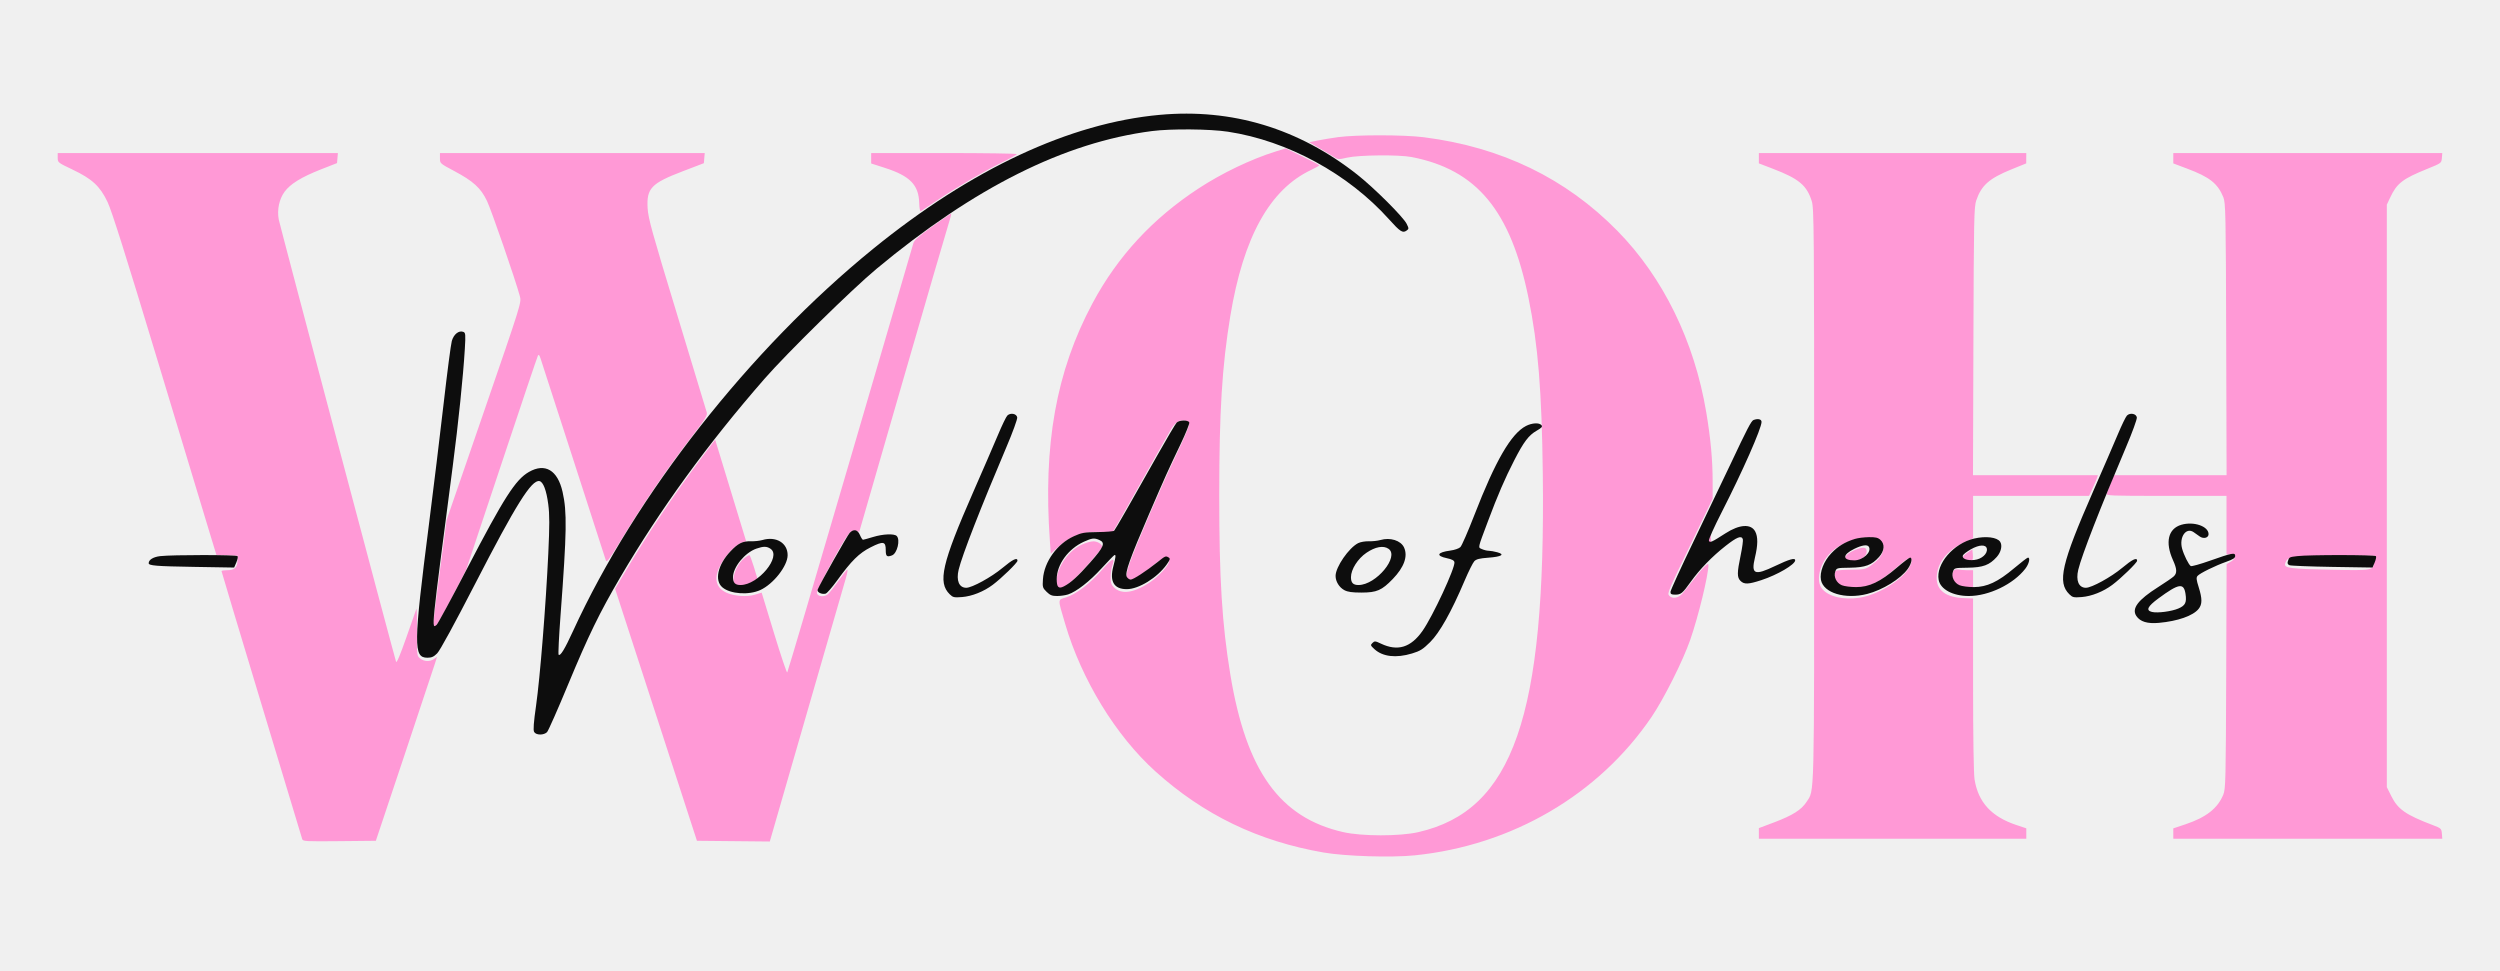
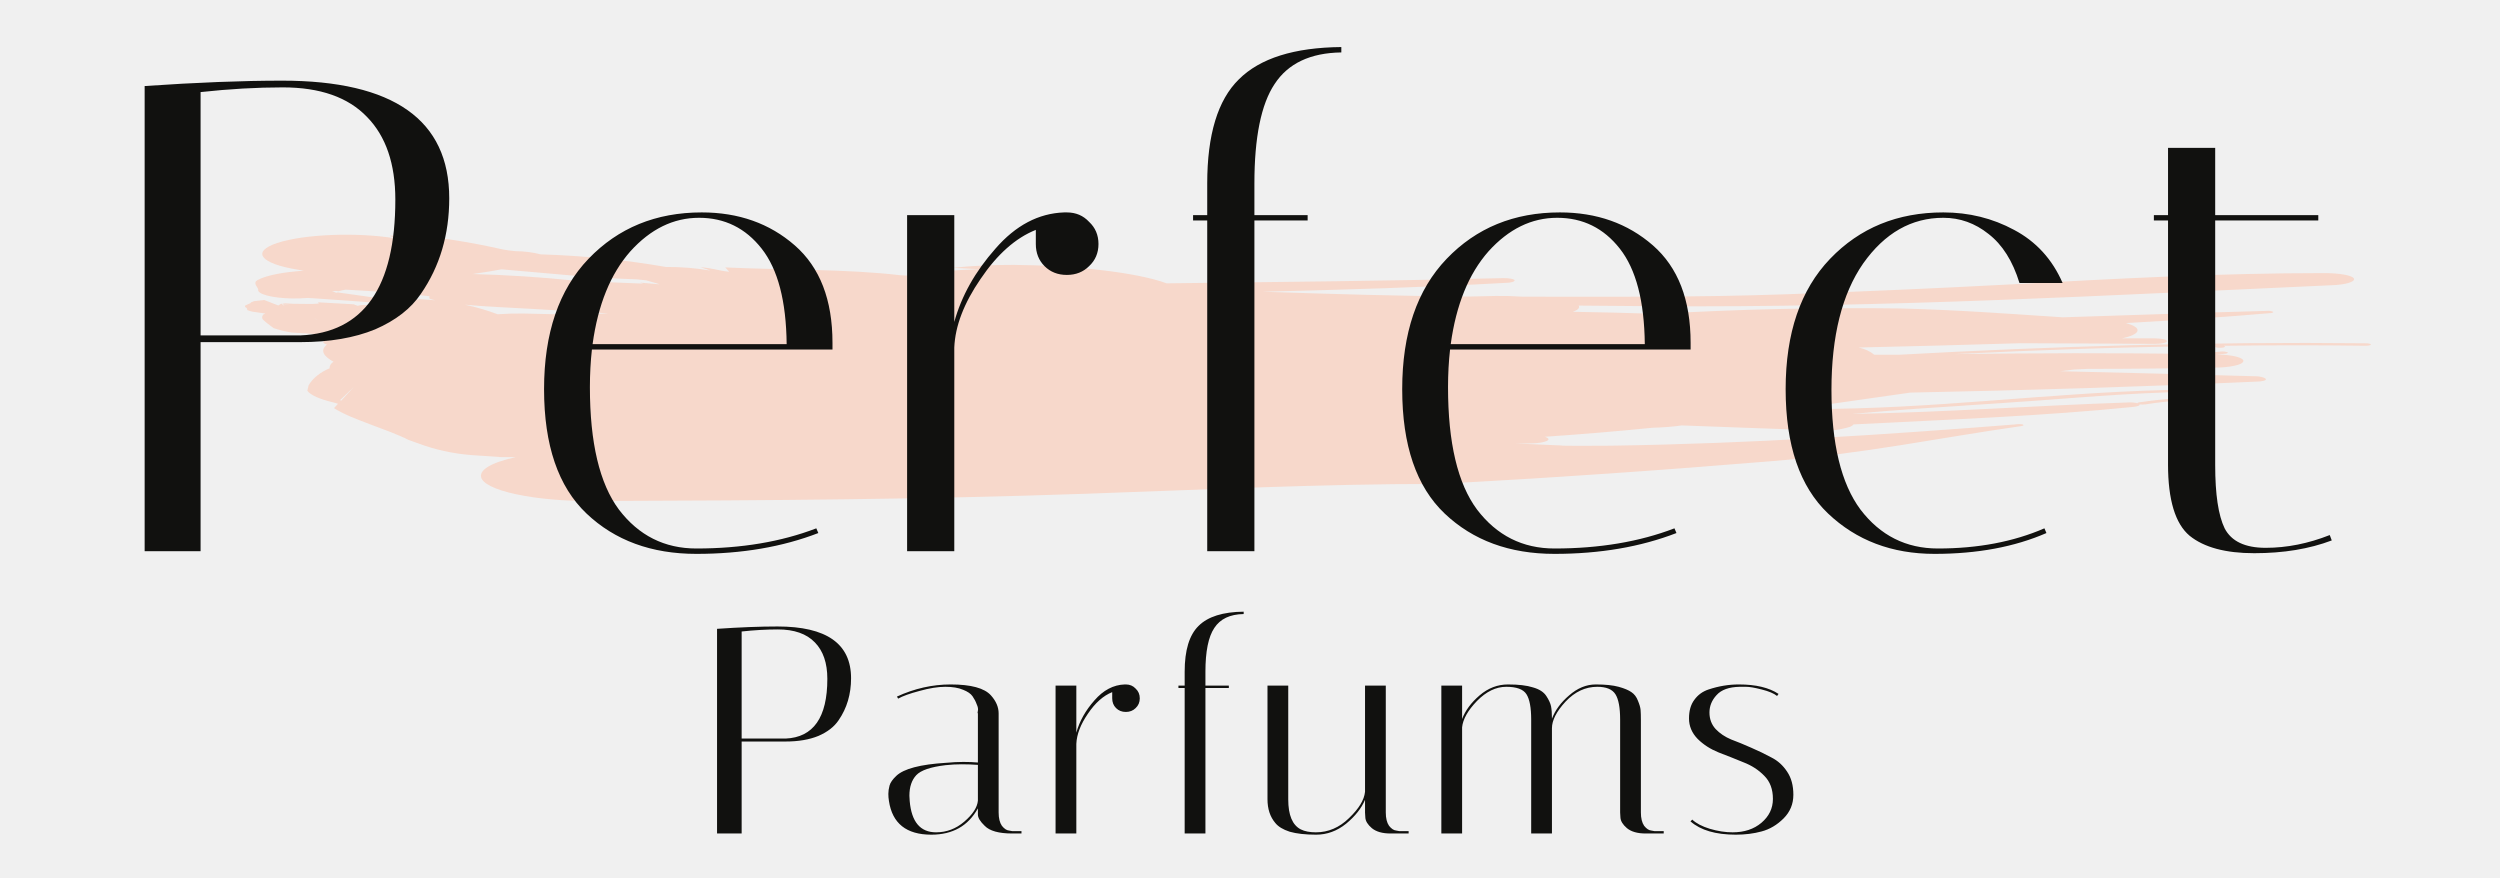
- <svg xmlns="http://www.w3.org/2000/svg" width="134" height="52" viewBox="0 0 134 52" fill="none">
-   <path fill-rule="evenodd" clip-rule="evenodd" d="M71.723 7.351C71.352 7.402 70.851 7.484 70.61 7.534L70.172 7.626L70.648 7.9C70.909 8.051 71.258 8.261 71.423 8.367C71.723 8.559 71.725 8.56 72.211 8.449C72.841 8.305 74.985 8.285 75.663 8.417C79.158 9.094 80.973 11.285 81.93 15.982C82.441 18.49 82.639 20.927 82.694 25.398C82.855 38.407 81.102 43.447 76.014 44.604C75.018 44.831 73.001 44.829 71.996 44.601C68.592 43.828 66.799 41.326 65.947 36.162C65.5 33.45 65.35 31.029 65.351 26.542C65.352 22.057 65.502 19.624 65.944 16.943C66.641 12.714 68.055 10.157 70.275 9.109C70.513 8.996 70.709 8.886 70.709 8.865C70.71 8.843 70.306 8.629 69.811 8.388L68.913 7.952L68.367 8.123C67.054 8.534 65.508 9.274 64.256 10.092C61.78 11.709 59.9 13.744 58.555 16.262C56.605 19.913 55.904 23.843 56.276 29.033L56.323 29.679L56.669 29.363C57.376 28.715 58.061 28.471 59.054 28.512L59.627 28.535L59.848 28.168C59.969 27.967 60.645 26.771 61.349 25.512C62.054 24.252 62.711 23.095 62.808 22.942C63.017 22.613 63.266 22.482 63.547 22.551C63.726 22.596 63.745 22.629 63.71 22.837C63.689 22.967 63.401 23.638 63.071 24.328C62.328 25.88 60.871 29.264 60.559 30.162C60.431 30.529 60.348 30.886 60.375 30.955C60.486 31.239 60.971 31.012 61.874 30.253C62.315 29.882 62.616 29.807 62.664 30.055C62.703 30.255 62.12 30.896 61.579 31.249C60.751 31.789 60.1 31.871 59.708 31.485C59.567 31.347 59.528 31.23 59.528 30.948C59.528 30.749 59.565 30.483 59.609 30.357C59.794 29.837 59.642 29.885 59.086 30.523C58.426 31.279 57.689 31.847 57.143 32.018C56.68 32.163 56.684 32.051 57.094 33.443C57.974 36.434 59.81 39.435 61.927 41.344C64.513 43.676 67.437 45.087 70.945 45.695C72.116 45.897 74.575 45.974 75.824 45.847C81.036 45.318 85.681 42.606 88.519 38.436C89.182 37.461 90.209 35.413 90.598 34.291C91.038 33.022 91.572 30.823 91.573 30.275C91.573 30.119 91.257 30.434 90.764 31.081C90.532 31.385 90.258 31.726 90.156 31.837C89.948 32.064 89.622 32.108 89.472 31.929C89.358 31.795 89.358 31.795 90.777 28.85L91.799 26.729L91.798 25.824C91.798 24.662 91.692 23.507 91.455 22.097C90.817 18.288 89.145 14.873 86.699 12.38C83.927 9.555 80.474 7.884 76.316 7.356C75.247 7.22 72.705 7.218 71.723 7.351ZM3.093 8.457C3.093 8.707 3.107 8.718 3.865 9.078C4.936 9.586 5.358 9.974 5.763 10.823C5.99 11.301 6.737 13.663 8.42 19.236C9.707 23.498 10.95 27.606 11.18 28.366L11.6 29.747L12.168 29.768L12.736 29.789L12.727 30.079C12.715 30.43 12.557 30.564 12.159 30.564C12.002 30.564 11.873 30.585 11.873 30.611C11.873 30.637 12.838 33.85 14.016 37.751C15.195 41.653 16.177 44.903 16.198 44.975C16.234 45.096 16.378 45.104 18.191 45.086L20.145 45.066L21.675 40.49C22.516 37.974 23.254 35.756 23.314 35.562L23.424 35.21L23.26 35.323C23.038 35.476 22.733 35.464 22.52 35.293C22.345 35.153 22.343 35.134 22.351 33.836C22.355 33.112 22.341 32.57 22.32 32.631C22.298 32.692 22.054 33.387 21.777 34.176C21.444 35.124 21.259 35.562 21.229 35.468C21.063 34.933 14.999 12.076 14.94 11.763C14.843 11.245 14.965 10.669 15.255 10.276C15.562 9.858 16.16 9.49 17.187 9.086L18.065 8.741L18.088 8.472L18.111 8.203H10.602H3.093L3.093 8.457ZM23.581 8.482C23.581 8.759 23.584 8.762 24.341 9.164C25.368 9.711 25.765 10.071 26.099 10.762C26.336 11.254 27.634 15.013 27.866 15.88C27.955 16.212 27.946 16.241 25.947 22.042L23.939 27.871L23.575 30.638C23.374 32.16 23.209 33.447 23.208 33.498C23.207 33.549 23.253 33.59 23.311 33.59C23.374 33.59 23.74 32.962 24.204 32.059L24.991 30.527L26.883 24.845C27.924 21.719 28.801 19.116 28.833 19.059C28.873 18.986 28.913 19.029 28.971 19.207C29.015 19.345 29.809 21.799 30.736 24.66C31.662 27.522 32.443 29.939 32.472 30.033C32.516 30.177 32.634 30.021 33.256 29C34.547 26.88 35.685 25.217 37.149 23.312C37.81 22.451 37.923 22.266 37.882 22.105C37.855 22 37.139 19.635 36.29 16.848C34.944 12.425 34.743 11.703 34.712 11.155C34.652 10.091 34.905 9.826 36.603 9.177L37.727 8.747L37.75 8.475L37.774 8.203H30.677H23.581V8.482ZM46.695 8.483V8.762L47.444 9.003C48.776 9.433 49.241 9.91 49.27 10.878C49.279 11.176 49.313 11.344 49.359 11.317C49.401 11.293 49.789 11.035 50.222 10.744C51.301 10.02 52.735 9.18 53.698 8.71C54.139 8.494 54.5 8.291 54.5 8.26C54.5 8.229 52.744 8.203 50.598 8.203H46.695V8.483ZM94.275 8.48V8.757L95.019 9.042C96.422 9.58 96.841 9.928 97.11 10.781C97.231 11.164 97.239 12.22 97.239 26.542C97.239 43.175 97.261 42.314 96.831 42.981C96.557 43.406 96.078 43.708 95.087 44.081L94.275 44.387V44.671V44.955H101.442H108.609V44.677V44.398L108.07 44.218C106.741 43.773 106.037 43.005 105.837 41.782C105.788 41.486 105.758 39.535 105.757 36.69L105.756 32.077L105.288 32.061C104.319 32.029 103.805 31.655 103.807 30.983C103.808 30.201 104.339 29.504 105.251 29.085L105.757 28.853V27.716V26.579H108.866H111.975L112.161 26.18C112.263 25.96 112.37 25.711 112.397 25.626L112.447 25.472H109.099H105.752L105.775 18.295C105.796 11.738 105.809 11.086 105.927 10.743C106.206 9.93 106.621 9.565 107.813 9.079L108.606 8.757L108.607 8.48L108.609 8.203H101.442H94.275L94.275 8.48ZM116.489 8.481V8.759L117.228 9.037C118.435 9.49 118.872 9.835 119.17 10.57C119.294 10.874 119.305 11.414 119.324 18.184L119.345 25.472H116.322H113.299L113.133 25.896C113.042 26.13 112.946 26.379 112.919 26.45C112.873 26.572 113.056 26.579 116.106 26.579H119.341V28.15V29.721L119.545 29.718C119.844 29.714 119.861 29.941 119.574 30.103L119.346 30.232L119.324 36.247C119.305 41.797 119.293 42.287 119.17 42.589C118.871 43.325 118.252 43.811 117.139 44.183L116.489 44.4V44.678V44.955H123.698H130.907L130.884 44.678C130.862 44.414 130.84 44.394 130.41 44.23C128.95 43.674 128.53 43.382 128.18 42.683L127.934 42.191V26.581V10.971L128.105 10.606C128.472 9.822 128.77 9.59 130.101 9.051C130.855 8.746 130.861 8.742 130.884 8.473L130.907 8.203H123.698H116.489V8.481ZM49.978 12.134C49.247 12.655 49.006 12.868 48.957 13.037C48.921 13.159 47.397 18.373 45.569 24.623C43.741 30.874 42.224 36.014 42.196 36.045C42.169 36.075 41.849 35.125 41.486 33.932L40.825 31.764L40.477 31.871C40.251 31.94 39.965 31.964 39.663 31.938C38.712 31.858 38.262 31.414 38.437 30.729C38.599 30.095 39.294 29.247 39.791 29.077L39.992 29.008L39.162 26.286L38.332 23.564L37.631 24.5C36.111 26.528 34.711 28.617 33.51 30.648L32.969 31.561L35.163 38.313L37.356 45.066L39.309 45.086L41.261 45.105L43.227 38.296C44.308 34.551 45.259 31.262 45.339 30.987C45.419 30.713 45.452 30.508 45.412 30.532C45.372 30.556 45.157 30.832 44.934 31.145C44.712 31.457 44.462 31.773 44.381 31.845C44.182 32.022 43.813 31.983 43.786 31.782C43.764 31.62 45.137 29.058 45.458 28.662C45.622 28.46 45.694 28.423 45.858 28.459L46.058 28.502L48.376 20.474C49.651 16.059 50.768 12.222 50.858 11.948C50.948 11.674 51.002 11.451 50.978 11.451C50.955 11.452 50.505 11.759 49.978 12.134ZM91.616 28.815C91.583 28.928 91.576 29.042 91.602 29.067C91.686 29.15 91.735 29.032 91.706 28.818L91.678 28.609L91.616 28.815ZM100.769 29.017C101.12 29.341 100.925 29.864 100.29 30.303C99.985 30.514 99.922 30.528 99.233 30.535C98.83 30.539 98.461 30.566 98.414 30.594C98.308 30.659 98.301 31.041 98.401 31.226C98.572 31.539 99.478 31.62 100.162 31.384C100.643 31.218 101.035 30.96 101.735 30.351C102.281 29.875 102.455 29.803 102.455 30.051C102.455 30.74 100.893 31.851 99.659 32.039C98.799 32.171 97.998 31.976 97.659 31.552C97.322 31.131 97.527 30.227 98.088 29.654C98.812 28.914 100.281 28.565 100.769 29.017ZM57.99 29.189C57.288 29.512 56.719 30.299 56.625 31.079C56.589 31.383 56.603 31.455 56.709 31.495C56.888 31.563 57.104 31.449 57.558 31.047C57.981 30.673 59.078 29.421 59.078 29.312C59.078 29.17 58.83 29.015 58.604 29.015C58.472 29.016 58.196 29.094 57.99 29.189ZM99.567 29.425C99.21 29.545 98.89 29.771 98.89 29.903C98.89 30.041 99.265 30.122 99.541 30.044C99.851 29.957 100.054 29.767 100.054 29.564C100.054 29.344 99.919 29.305 99.567 29.425ZM105.457 29.621C105.136 29.834 105.122 29.981 105.418 30.059C105.703 30.134 105.773 30.06 105.744 29.72L105.72 29.446L105.457 29.621ZM39.972 29.858C39.407 30.247 39.091 31.288 39.499 31.416C39.672 31.47 40.129 31.333 40.401 31.146L40.598 31.01L40.406 30.381C40.3 30.035 40.194 29.753 40.169 29.753C40.145 29.753 40.056 29.8 39.972 29.858ZM127.248 30.079C127.232 30.582 127.22 30.584 124.969 30.538C122.777 30.493 122.441 30.451 122.48 30.228C122.493 30.149 122.548 30.04 122.602 29.986C122.752 29.833 123.644 29.77 125.532 29.78L127.258 29.789L127.248 30.079ZM104.725 30.575C104.613 30.686 104.602 31.037 104.705 31.226C104.793 31.387 105.159 31.524 105.506 31.524H105.757V31.044V30.564L105.438 30.563C105.263 30.563 105.052 30.544 104.969 30.523C104.887 30.501 104.777 30.524 104.725 30.575Z" fill="#FF99D6" />
-   <path fill-rule="evenodd" clip-rule="evenodd" d="M62.16 6.156C57.338 6.595 52.064 9.061 46.8 13.337C40.201 18.699 34.064 26.514 30.718 33.817C30.274 34.788 30.035 35.181 29.942 35.095C29.913 35.068 29.96 34.109 30.046 32.964C30.381 28.488 30.398 27.442 30.153 26.362C29.889 25.198 29.216 24.8 28.35 25.297C27.63 25.71 27.015 26.671 25.03 30.486C24.197 32.089 23.465 33.44 23.404 33.49C23.121 33.72 23.101 33.91 24.265 25.001C24.568 22.683 24.829 20.149 24.915 18.7C24.961 17.911 24.954 17.834 24.83 17.787C24.593 17.698 24.318 17.919 24.217 18.277C24.166 18.458 23.97 19.962 23.78 21.62C23.59 23.277 23.234 26.204 22.989 28.124C22.162 34.597 22.154 35.254 22.909 35.254C23.136 35.254 23.249 35.203 23.435 35.017C23.582 34.87 24.357 33.448 25.47 31.287C27.653 27.046 28.489 25.71 28.912 25.786C29.116 25.823 29.29 26.28 29.387 27.034C29.459 27.589 29.459 28.16 29.388 29.679C29.258 32.443 28.946 36.326 28.734 37.815C28.604 38.725 28.574 39.13 28.628 39.23C28.729 39.414 29.157 39.418 29.325 39.236C29.393 39.163 29.901 38.013 30.453 36.682C31.543 34.058 32.13 32.851 33.248 30.943C35.391 27.286 37.918 23.809 40.984 20.297C42.173 18.935 45.676 15.495 46.977 14.413C52.221 10.049 57.06 7.629 61.747 7.025C62.77 6.893 64.842 6.911 65.822 7.06C69.017 7.547 72.262 9.313 74.455 11.758C75.048 12.419 75.185 12.507 75.389 12.361C75.52 12.267 75.521 12.25 75.398 11.999C75.219 11.632 73.655 10.073 72.751 9.36C69.604 6.88 66.043 5.803 62.16 6.156ZM53.993 22.273C53.931 22.333 53.703 22.806 53.486 23.324C53.268 23.842 52.673 25.218 52.162 26.381C50.483 30.213 50.252 31.215 50.906 31.854C51.078 32.022 51.136 32.035 51.568 32.002C52.097 31.96 52.725 31.71 53.21 31.347C53.682 30.994 54.537 30.162 54.537 30.056C54.537 29.858 54.286 29.979 53.731 30.442C53.14 30.935 52.101 31.505 51.792 31.505C51.406 31.505 51.244 31.118 51.384 30.533C51.567 29.771 52.571 27.194 53.947 23.956C54.278 23.179 54.537 22.468 54.523 22.375C54.494 22.171 54.162 22.107 53.993 22.273ZM114.005 22.273C113.943 22.333 113.722 22.789 113.513 23.287C113.303 23.785 112.708 25.161 112.189 26.346C110.492 30.221 110.263 31.214 110.918 31.854C111.09 32.022 111.148 32.035 111.58 32.002C112.109 31.96 112.737 31.71 113.222 31.347C113.694 30.994 114.549 30.162 114.549 30.056C114.549 29.858 114.298 29.979 113.743 30.442C113.152 30.935 112.113 31.505 111.804 31.505C111.418 31.505 111.256 31.118 111.396 30.533C111.579 29.771 112.583 27.194 113.959 23.956C114.29 23.179 114.549 22.468 114.535 22.375C114.506 22.171 114.174 22.107 114.005 22.273ZM93.985 22.514C93.868 22.561 93.637 23.004 92.775 24.837C92.409 25.614 91.531 27.45 90.824 28.916C90.116 30.382 89.537 31.647 89.537 31.727C89.537 31.843 89.588 31.873 89.786 31.873C90.098 31.873 90.18 31.806 90.622 31.187C91.105 30.511 91.77 29.826 92.497 29.257C93.101 28.784 93.336 28.692 93.415 28.895C93.439 28.955 93.387 29.344 93.3 29.759C93.103 30.704 93.101 30.95 93.293 31.138C93.491 31.331 93.712 31.323 94.406 31.096C95.272 30.813 96.222 30.256 96.222 30.032C96.222 29.885 95.906 29.974 95.157 30.332C94.036 30.869 93.849 30.79 94.067 29.875C94.226 29.213 94.23 28.772 94.08 28.489C93.855 28.064 93.239 28.101 92.488 28.585C91.744 29.064 91.647 29.108 91.597 28.981C91.574 28.923 91.882 28.239 92.28 27.46C93.392 25.286 94.419 22.959 94.419 22.615C94.419 22.466 94.223 22.421 93.985 22.514ZM63.071 22.65C63.008 22.712 62.543 23.497 62.038 24.396C60.604 26.948 59.786 28.376 59.718 28.446C59.684 28.481 59.29 28.514 58.842 28.519C58.117 28.528 57.979 28.551 57.562 28.74C56.661 29.147 55.965 30.113 55.902 31.043C55.873 31.472 55.885 31.513 56.1 31.723C56.285 31.904 56.39 31.946 56.66 31.946C56.843 31.946 57.108 31.908 57.248 31.862C57.698 31.714 58.405 31.163 59.046 30.461C59.39 30.085 59.699 29.767 59.732 29.753C59.822 29.718 59.809 29.846 59.676 30.351C59.461 31.162 59.705 31.579 60.393 31.579C61.038 31.579 62.034 30.964 62.535 30.257C62.715 30.003 62.733 29.939 62.644 29.884C62.482 29.784 62.468 29.79 62.045 30.127C61.424 30.623 60.746 31.064 60.605 31.064C60.534 31.064 60.439 30.998 60.395 30.917C60.284 30.714 60.556 29.949 61.582 27.573C62.499 25.451 62.567 25.3 63.283 23.8C63.56 23.221 63.768 22.7 63.745 22.643C63.69 22.502 63.216 22.508 63.071 22.65ZM81.793 22.832C80.995 23.245 80.155 24.693 79.025 27.61C78.688 28.479 78.352 29.25 78.278 29.323C78.202 29.4 77.969 29.48 77.736 29.511C77.026 29.605 76.946 29.794 77.562 29.922C77.82 29.976 77.939 30.039 77.957 30.132C78.013 30.415 76.799 33.03 76.248 33.814C75.618 34.71 74.916 34.925 74.019 34.499C73.711 34.353 73.679 34.35 73.564 34.463C73.448 34.576 73.456 34.599 73.67 34.795C74.115 35.202 74.832 35.284 75.686 35.026C76.119 34.895 76.266 34.803 76.654 34.419C77.165 33.914 77.793 32.797 78.497 31.138C78.712 30.632 78.95 30.155 79.026 30.078C79.132 29.97 79.311 29.926 79.767 29.893C80.484 29.841 80.687 29.719 80.252 29.601C80.092 29.557 79.887 29.521 79.796 29.521C79.704 29.521 79.543 29.482 79.438 29.435C79.212 29.334 79.189 29.445 79.753 27.941C80.278 26.539 80.665 25.642 81.165 24.67C81.673 23.68 81.938 23.33 82.364 23.086C82.64 22.928 82.69 22.869 82.62 22.787C82.5 22.645 82.115 22.666 81.793 22.832ZM116.923 28.127C116.211 28.336 116.038 29.062 116.473 30.026C116.686 30.496 116.698 30.715 116.52 30.888C116.448 30.959 116.068 31.22 115.675 31.469C114.593 32.154 114.242 32.62 114.509 33.019C114.712 33.322 115.102 33.441 115.71 33.386C116.729 33.294 117.549 33.006 117.846 32.636C118.044 32.39 118.045 32.093 117.849 31.471C117.723 31.073 117.712 30.959 117.788 30.869C117.909 30.727 118.73 30.323 119.337 30.108C119.697 29.981 119.806 29.908 119.806 29.797C119.806 29.602 119.641 29.634 118.448 30.056C117.929 30.24 117.469 30.368 117.426 30.341C117.314 30.271 117.057 29.754 116.961 29.408C116.791 28.788 117.176 28.241 117.582 28.526C117.669 28.587 117.815 28.69 117.906 28.755C118.111 28.901 118.379 28.83 118.379 28.63C118.379 28.208 117.585 27.933 116.923 28.127ZM45.545 28.56C45.419 28.692 43.936 31.317 43.829 31.597C43.774 31.74 44.034 31.875 44.256 31.818C44.326 31.8 44.602 31.483 44.871 31.113C45.639 30.051 46.05 29.646 46.674 29.332C47.347 28.993 47.476 29.017 47.476 29.482C47.476 29.823 47.535 29.873 47.811 29.769C48.091 29.664 48.268 28.928 48.062 28.727C47.926 28.594 47.322 28.621 46.788 28.785C46.526 28.865 46.287 28.931 46.257 28.932C46.226 28.932 46.152 28.817 46.092 28.675C45.966 28.381 45.757 28.337 45.545 28.56ZM99.414 28.889C98.888 29.052 98.519 29.276 98.162 29.65C97.754 30.076 97.524 30.669 97.603 31.085C97.738 31.784 98.898 32.137 100.076 31.837C100.912 31.623 101.878 31.027 102.26 30.488C102.458 30.208 102.521 29.888 102.378 29.888C102.335 29.888 102.01 30.136 101.656 30.439C100.784 31.185 100.188 31.468 99.491 31.468C99.201 31.468 98.857 31.424 98.726 31.37C98.432 31.249 98.271 30.915 98.371 30.635C98.44 30.443 98.454 30.439 99.159 30.429C99.983 30.417 100.324 30.291 100.717 29.853C101.008 29.528 101.037 29.162 100.79 28.936C100.66 28.817 100.529 28.787 100.17 28.791C99.919 28.793 99.579 28.837 99.414 28.889ZM105.817 28.866C104.705 29.122 103.75 30.236 103.913 31.085C104.01 31.591 104.676 31.946 105.529 31.946C106.601 31.946 107.914 31.313 108.553 30.488C108.754 30.229 108.836 29.888 108.698 29.888C108.662 29.888 108.332 30.141 107.966 30.45C107.086 31.192 106.501 31.466 105.798 31.468C105.509 31.468 105.166 31.424 105.035 31.37C104.741 31.249 104.58 30.915 104.68 30.635C104.749 30.443 104.763 30.439 105.468 30.429C106.292 30.417 106.633 30.291 107.026 29.853C107.259 29.593 107.339 29.231 107.206 29.036C107.041 28.795 106.441 28.721 105.817 28.866ZM40.867 28.945C40.722 28.988 40.444 29.018 40.248 29.012C39.805 28.999 39.558 29.121 39.148 29.557C38.469 30.278 38.284 31.115 38.722 31.483C39.147 31.841 40.133 31.91 40.754 31.625C41.454 31.304 42.213 30.337 42.217 29.763C42.222 29.104 41.602 28.729 40.867 28.945ZM58.927 28.945C59.26 29.093 59.172 29.311 58.441 30.139C57.786 30.882 57.394 31.239 57.028 31.427C56.736 31.576 56.64 31.48 56.64 31.041C56.64 30.264 57.251 29.421 58.094 29.037C58.531 28.837 58.656 28.824 58.927 28.945ZM73.99 28.945C73.845 28.988 73.567 29.018 73.371 29.012C73.175 29.006 72.917 29.051 72.797 29.112C72.297 29.365 71.589 30.391 71.587 30.866C71.586 31.167 71.781 31.485 72.057 31.632C72.238 31.729 72.472 31.762 72.976 31.762C73.794 31.761 74.062 31.645 74.651 31.036C75.263 30.402 75.474 29.811 75.255 29.341C75.082 28.97 74.513 28.791 73.99 28.945ZM100.168 29.304C100.342 29.58 99.858 30.034 99.39 30.035C98.741 30.036 98.741 29.734 99.39 29.418C99.803 29.216 100.086 29.175 100.168 29.304ZM106.497 29.42C106.536 29.687 106.215 29.971 105.826 30.014C105.433 30.057 105.143 29.944 105.21 29.773C105.234 29.711 105.427 29.562 105.639 29.442C106.096 29.184 106.461 29.174 106.497 29.42ZM41.301 29.415C41.9 29.825 40.642 31.35 39.699 31.357C39.404 31.359 39.289 31.241 39.289 30.936C39.289 30.398 39.924 29.623 40.541 29.407C40.921 29.275 41.099 29.276 41.301 29.415ZM74.424 29.415C75.023 29.825 73.765 31.35 72.822 31.357C72.526 31.359 72.412 31.241 72.412 30.936C72.412 30.52 72.779 29.942 73.243 29.628C73.72 29.305 74.15 29.227 74.424 29.415ZM8.581 29.809C8.214 29.853 7.969 30.004 7.969 30.188C7.969 30.319 8.375 30.352 10.391 30.385L12.55 30.421L12.666 30.151C12.729 30.003 12.761 29.85 12.736 29.811C12.687 29.733 9.239 29.732 8.581 29.809ZM123.134 29.808C122.701 29.86 122.699 29.861 122.63 30.082C122.595 30.193 122.62 30.255 122.714 30.295C122.788 30.326 123.82 30.367 125.008 30.386L127.167 30.42L127.282 30.151C127.345 30.003 127.377 29.85 127.353 29.811C127.304 29.734 123.781 29.731 123.134 29.808ZM117.143 31.829C117.214 32.292 117.136 32.455 116.764 32.615C116.399 32.773 115.639 32.872 115.344 32.8C115.005 32.716 115.106 32.505 115.694 32.073C116.783 31.271 117.05 31.226 117.143 31.829Z" fill="#0D0D0D" />
+ <svg xmlns="http://www.w3.org/2000/svg" width="171" height="60" viewBox="0 0 171 60" fill="none" aria-hidden="true">
+   <g clip-path="url(#clip0_358_17)">
+     <mask id="mask0_358_17" style="mask-type:luminance" maskUnits="userSpaceOnUse" x="0" y="0" width="171" height="60">
+       <path d="M171 0H0V60H171V0Z" fill="white" />
+     </mask>
+     <g mask="url(#mask0_358_17)">
+       <path d="M154.288 25.737C149.852 25.61 145.4 25.495 140.931 25.392L141.868 25.276L142.8 25.231C145.67 25.231 148.546 25.203 151.427 25.145C152.503 25.145 153.39 24.961 153.446 24.71C153.501 24.459 152.665 24.264 151.627 24.245L152.135 24.201C152.302 24.201 152.425 24.141 152.375 24.103C152.24 24.05 152.083 24.029 151.929 24.043L150.133 24.219C144.662 24.126 139.18 24.156 133.704 24.219C139.599 23.927 145.571 23.729 151.589 23.654C151.471 23.683 151.455 23.736 151.589 23.766C151.755 23.796 151.93 23.796 152.096 23.766C152.235 23.729 152.213 23.676 152.096 23.65C155.325 23.612 158.57 23.605 161.816 23.65C162.006 23.65 162.167 23.612 162.167 23.564C162.167 23.515 161.989 23.477 161.777 23.481C151.014 23.365 140.34 23.687 129.906 24.264H128.2C127.924 24.032 127.551 23.86 127.129 23.77C130.821 23.687 134.496 23.59 138.182 23.477C141.249 23.477 144.316 23.511 147.395 23.522C147.835 23.522 148.209 23.444 148.22 23.335C148.231 23.226 147.863 23.151 147.4 23.144H145.136C145.761 23.013 146.168 22.829 146.207 22.623C146.246 22.417 145.939 22.248 145.415 22.098C148.761 21.911 152.035 21.701 155.247 21.42C155.436 21.42 155.537 21.36 155.47 21.319C155.336 21.265 155.177 21.246 155.024 21.266C150.345 21.386 145.733 21.566 141.082 21.705C137.429 21.461 133.832 21.195 129.929 21.098C124.405 21.024 118.88 21.149 113.377 21.472C111.436 21.405 109.501 21.356 107.583 21.326C107.851 21.233 108.012 21.116 108.012 20.997C108.01 20.964 107.997 20.931 107.973 20.903L113.087 20.944C129.092 21.056 144.127 20.195 159.435 19.512C160.416 19.486 161.108 19.28 161.008 19.055C160.907 18.83 159.987 18.68 159.011 18.68C151.667 18.68 144.902 19.055 137.468 19.456C132.182 19.734 127.531 19.936 122.222 20.127C115.998 20.344 110.209 20.296 104.114 20.292C103.514 20.251 102.91 20.235 102.307 20.243L100.472 20.285C95.704 20.251 91.02 20.108 86.364 19.955C91.94 19.816 97.517 19.655 102.982 19.348C103.372 19.348 103.635 19.25 103.595 19.164C103.556 19.078 103.172 19.01 102.776 19.025C95.13 19.213 87.462 19.288 79.8 19.381C77.708 18.606 73.286 18.145 69.332 18.118C67.934 18.111 66.538 18.178 65.155 18.317L67.051 18.414C65.346 18.458 63.649 18.603 61.982 18.849L61.558 18.823C57.883 18.392 53.584 18.478 49.608 18.291C49.697 18.392 49.797 18.489 49.881 18.591C49.145 18.512 48.715 18.332 47.912 18.279L48.576 18.497H48.526C47.554 18.332 46.555 18.253 45.553 18.261C42.751 17.773 39.88 17.485 36.987 17.399C36.439 17.257 35.857 17.183 35.27 17.181C34.976 17.155 34.686 17.117 34.4 17.065C32.149 16.549 29.824 16.192 27.462 16.001L28.996 16.278C28.222 16.185 27.439 16.131 26.654 16.117C26.737 16.173 26.855 16.233 26.944 16.29C24.339 15.874 20.765 16.023 18.963 16.619C17.162 17.215 17.798 18.036 20.402 18.452L20.776 18.516C19.449 18.609 18.283 18.804 17.631 19.149C17.279 19.336 17.586 19.576 17.664 19.797C17.558 20.112 18.607 20.393 20.001 20.416C20.357 20.419 20.712 20.406 21.066 20.378C22.677 20.494 24.323 20.588 25.884 20.73C26.17 20.769 26.467 20.745 26.732 20.663C26.871 20.588 26.732 20.502 26.419 20.468C25.304 20.318 24.189 20.161 23.112 20.003L22.845 20.056C22.889 20.028 22.937 20.004 22.99 19.985L22.694 19.94C22.769 19.923 22.846 19.91 22.923 19.898L23.168 19.921C23.321 19.875 23.48 19.839 23.642 19.812C25.594 19.921 27.546 20.045 29.342 20.258C29.448 20.258 29.269 20.412 29.464 20.464L29.771 20.539C29.442 20.509 29.096 20.483 28.728 20.461L26.442 20.79H26.336L25.778 20.865L25.645 20.888L25.02 20.862C24.83 20.848 24.638 20.867 24.462 20.918C24.373 20.879 24.279 20.844 24.183 20.813C22.99 20.742 22.99 20.742 21.763 20.678C21.767 20.709 21.782 20.738 21.808 20.764C21.497 20.792 21.183 20.8 20.871 20.787C20.336 20.794 19.801 20.777 19.27 20.734L19.828 20.877L19.343 20.779L19.471 20.94L19.242 20.764L19.036 20.895L18.077 20.521L17.38 20.599C17.303 20.622 17.23 20.649 17.162 20.682C17.162 20.727 17.162 20.727 16.772 20.895C16.758 20.932 16.758 20.971 16.772 21.008C16.889 21.06 16.889 21.06 16.917 21.21C17.021 21.252 17.132 21.287 17.246 21.315C17.43 21.345 17.474 21.352 18.155 21.446C18.097 21.469 18.043 21.495 17.993 21.525C17.859 21.802 17.859 21.802 18.712 22.443C19.109 22.578 19.529 22.68 19.962 22.747L21.891 22.87C21.891 22.87 22.114 22.896 22.505 22.927C22.698 22.995 22.884 23.071 23.062 23.155C22.874 23.161 22.687 23.18 22.505 23.211C22.042 23.301 21.975 23.459 22.365 23.564C21.852 23.991 22.159 24.377 22.811 24.744C22.72 24.8 22.649 24.869 22.604 24.947C22.558 25.024 22.54 25.107 22.549 25.19C21.896 25.463 21.392 25.871 21.11 26.352L21.021 26.726C21.239 27.03 21.88 27.311 22.828 27.532L23.118 27.618L22.845 27.915C24.061 28.705 26.464 29.335 27.947 30.092L29.063 30.489C30.19 30.867 31.415 31.093 32.671 31.156L34.266 31.268H35.275C33.574 31.643 32.643 32.179 32.956 32.768C33.513 33.708 37.266 34.379 41.393 34.266C52.401 34.229 63.025 34.165 74.295 33.772C82.622 33.487 90.178 33.101 98.342 33.101C106.15 32.693 113.678 32.164 121.296 31.535C127.698 31.006 132.6 29.949 138.26 29.144C138.427 29.121 138.439 29.069 138.355 29.031C138.187 29.001 138.01 29.001 137.842 29.031C128.863 29.736 119.807 30.343 110.176 30.485C109.061 30.485 107.99 30.504 106.919 30.485C106.79 30.468 106.66 30.46 106.529 30.459C105.553 30.41 104.571 30.373 103.59 30.331H104.616C105.291 30.331 105.871 30.215 105.921 30.054C105.921 29.987 105.826 29.927 105.664 29.875C108.168 29.706 110.622 29.5 113.059 29.256C113.725 29.243 114.387 29.19 115.039 29.099C117.861 29.215 120.693 29.297 123.532 29.406L124.235 29.455C125.013 29.509 125.799 29.422 126.51 29.204C126.626 29.167 126.721 29.106 126.783 29.031C133.247 28.698 139.81 28.454 145.917 27.832C146.224 27.802 146.391 27.735 146.341 27.66C146.473 27.679 146.61 27.679 146.742 27.66C147.532 27.535 148.333 27.445 149.14 27.39C149.33 27.367 149.43 27.322 149.347 27.285C149.204 27.232 149.038 27.215 148.878 27.236C147.997 27.311 147.138 27.397 146.352 27.517C146.263 27.517 146.207 27.555 146.196 27.577C145.96 27.526 145.711 27.511 145.465 27.532C139.158 27.742 133.052 28.207 126.683 28.312C129.8 28.027 132.985 27.828 136.336 27.611C140.385 27.356 144.105 26.985 148.181 26.839C148.393 26.839 148.538 26.794 148.516 26.749C148.493 26.704 148.309 26.666 148.103 26.678C139.738 26.902 132.427 27.978 123.794 27.978H122.785C125.445 27.604 128.06 27.229 130.665 26.854C138.6 26.697 146.503 26.457 154.31 26.104C154.695 26.104 155.001 26.029 154.99 25.943C154.979 25.857 154.656 25.733 154.288 25.737ZM21.451 21.78C21.562 21.802 21.667 21.837 21.763 21.881L21.451 21.78ZM40.674 21.585C39.09 21.521 37.484 21.472 35.839 21.446C35.237 21.436 34.636 21.452 34.037 21.495C33.328 21.228 32.581 21.009 31.807 20.843C33.284 20.985 34.969 21.041 36.519 21.135C38.242 21.24 39.932 21.341 41.616 21.431L41.025 21.461C40.846 21.476 40.467 21.461 40.674 21.585ZM44.198 19.175L45.113 19.438H44.979L43.774 19.329L43.997 19.4C42.441 19.34 40.897 19.276 39.352 19.201C37.025 18.957 34.679 18.805 32.325 18.744C33.022 18.647 33.686 18.538 34.305 18.422C37.383 18.677 40.344 19.01 43.568 19.108L44.198 19.175ZM23.341 27.405L23.263 27.367L24.206 26.464L23.341 27.405Z" fill="#F7D8CB" />
+       <path d="M9.894 5.885C13.459 5.64 16.593 5.517 19.297 5.517C26.918 5.517 30.728 8.199 30.728 13.563C30.728 16.046 30.083 18.222 28.792 20.092C28.116 21.103 27.071 21.916 25.658 22.529C24.244 23.111 22.539 23.402 20.542 23.402H13.72V37.701H9.894V5.885ZM19.343 5.977C17.561 5.977 15.687 6.084 13.72 6.299V22.942H20.542C24.874 22.759 27.041 19.663 27.041 13.655C27.041 11.203 26.395 9.318 25.105 8C23.814 6.651 21.894 5.977 19.343 5.977ZM40.349 26.483C40.349 30.283 41.009 33.073 42.331 34.851C43.683 36.628 45.45 37.517 47.631 37.517C50.704 37.517 53.439 37.057 55.835 36.138L55.974 36.46C53.516 37.41 50.735 37.885 47.631 37.885C44.558 37.885 42.054 36.965 40.118 35.126C38.182 33.287 37.214 30.452 37.214 26.621C37.214 22.789 38.228 19.816 40.256 17.701C42.285 15.586 44.866 14.529 48 14.529C50.52 14.529 52.64 15.28 54.361 16.782C56.081 18.284 56.942 20.506 56.942 23.448C56.942 23.602 56.942 23.755 56.942 23.908H40.487C40.395 24.736 40.349 25.594 40.349 26.483ZM53.807 23.54C53.777 20.598 53.208 18.421 52.102 17.012C50.996 15.601 49.567 14.897 47.816 14.897C46.064 14.897 44.497 15.663 43.114 17.195C41.762 18.728 40.902 20.843 40.533 23.54H53.807ZM70.85 16.69V15.724C69.467 16.276 68.207 17.395 67.07 19.081C65.933 20.736 65.334 22.299 65.273 23.77V37.701H62.046V14.713H65.273V22.023C65.764 20.245 66.701 18.575 68.084 17.012C69.467 15.418 71.034 14.59 72.786 14.529H72.97C73.585 14.529 74.092 14.743 74.491 15.172C74.921 15.571 75.136 16.077 75.136 16.69C75.136 17.303 74.921 17.808 74.491 18.207C74.092 18.605 73.585 18.805 72.97 18.805C72.356 18.805 71.849 18.605 71.449 18.207C71.05 17.808 70.85 17.303 70.85 16.69ZM85.801 12.552V14.713H89.442V15.081H85.801V37.701H82.574V15.081H81.606V14.713H82.574V12.552C82.574 9.211 83.297 6.835 84.741 5.425C86.185 3.985 88.52 3.249 91.747 3.218V3.586C89.626 3.617 88.105 4.337 87.183 5.747C86.262 7.126 85.801 9.395 85.801 12.552ZM99.045 26.483C99.045 30.283 99.706 33.073 101.027 34.851C102.379 36.628 104.146 37.517 106.328 37.517C109.401 37.517 112.135 37.057 114.532 36.138L114.67 36.46C112.212 37.41 109.431 37.885 106.328 37.885C103.255 37.885 100.751 36.965 98.815 35.126C96.879 33.287 95.911 30.452 95.911 26.621C95.911 22.789 96.925 19.816 98.953 17.701C100.981 15.586 103.562 14.529 106.697 14.529C109.216 14.529 111.336 15.28 113.057 16.782C114.778 18.284 115.638 20.506 115.638 23.448C115.638 23.602 115.638 23.755 115.638 23.908H99.184C99.091 24.736 99.045 25.594 99.045 26.483ZM112.504 23.54C112.473 20.598 111.905 18.421 110.799 17.012C109.693 15.601 108.264 14.897 106.512 14.897C104.761 14.897 103.194 15.663 101.811 17.195C100.459 18.728 99.599 20.843 99.23 23.54H112.504ZM132.924 14.897C130.742 14.897 128.914 15.939 127.439 18.023C125.995 20.107 125.272 22.988 125.272 26.667C125.272 30.345 125.933 33.073 127.254 34.851C128.607 36.628 130.373 37.517 132.555 37.517C135.29 37.517 137.717 37.057 139.837 36.138L139.976 36.46C137.794 37.41 135.244 37.885 132.325 37.885C129.406 37.885 126.978 36.965 125.042 35.126C123.106 33.287 122.138 30.452 122.138 26.621C122.138 22.789 123.152 19.816 125.18 17.701C127.208 15.586 129.789 14.529 132.924 14.529C134.675 14.529 136.288 14.927 137.763 15.724C139.269 16.521 140.375 17.732 141.082 19.356H138.132C137.671 17.854 136.965 16.736 136.012 16C135.09 15.264 134.061 14.897 132.924 14.897ZM147.325 15.081V14.713H148.293V10.115H151.519V14.713H158.571V15.081H151.519V31.816C151.519 33.809 151.734 35.249 152.165 36.138C152.626 37.027 153.563 37.471 154.976 37.471C156.42 37.471 157.88 37.18 159.355 36.598L159.493 36.965C157.957 37.548 156.19 37.839 154.193 37.839C152.226 37.839 150.751 37.441 149.768 36.644C148.785 35.816 148.293 34.191 148.293 31.77V15.081H147.325ZM49.046 43.012C50.614 42.905 51.993 42.851 53.183 42.851C56.536 42.851 58.213 44.031 58.213 46.391C58.213 47.483 57.929 48.441 57.361 49.264C57.063 49.709 56.604 50.066 55.982 50.336C55.36 50.592 54.61 50.72 53.731 50.72H50.729V57.011H49.046V43.012ZM53.204 43.053C52.419 43.053 51.595 43.1 50.729 43.194V50.518H53.731C55.637 50.437 56.59 49.075 56.59 46.431C56.59 45.352 56.306 44.523 55.739 43.943C55.171 43.35 54.326 43.053 53.204 43.053ZM69.24 57.011C68.32 57.011 67.692 56.836 67.354 56.486C67.043 56.189 66.888 55.933 66.888 55.717V55.292C66.225 56.492 65.164 57.092 63.703 57.092C62 57.092 61.033 56.324 60.803 54.786C60.776 54.624 60.763 54.462 60.763 54.301C60.763 54.125 60.79 53.937 60.844 53.734C60.898 53.532 61.053 53.309 61.31 53.067C61.824 52.581 62.953 52.284 64.697 52.177C65.13 52.136 65.529 52.116 65.894 52.116C66.259 52.116 66.59 52.129 66.888 52.156V48.798C66.86 48.785 66.86 48.724 66.888 48.616C66.915 48.495 66.888 48.346 66.806 48.171C66.739 47.982 66.644 47.8 66.522 47.625C66.401 47.449 66.184 47.301 65.874 47.18C65.562 47.045 65.157 46.977 64.657 46.977C64.156 46.977 63.568 47.072 62.892 47.261C62.23 47.436 61.743 47.611 61.432 47.787L61.351 47.645C62.554 47.092 63.778 46.816 65.022 46.816C66.414 46.816 67.334 47.065 67.78 47.564C68.131 47.955 68.307 48.367 68.307 48.798V55.575C68.307 55.966 68.381 56.27 68.53 56.486C68.692 56.688 68.855 56.796 69.017 56.809L69.24 56.85H69.869V57.011H69.24ZM64.028 56.931C64.745 56.931 65.387 56.688 65.955 56.202C66.536 55.703 66.847 55.225 66.888 54.766V52.318C66.522 52.291 66.15 52.278 65.772 52.278C65.407 52.278 65.042 52.298 64.677 52.338C63.649 52.46 62.98 52.689 62.669 53.026C62.358 53.363 62.203 53.829 62.203 54.422C62.203 54.53 62.209 54.651 62.223 54.786C62.345 56.216 62.946 56.931 64.028 56.931ZM76.075 47.766V47.342C75.466 47.584 74.912 48.077 74.412 48.818C73.912 49.547 73.648 50.234 73.621 50.882V57.011H72.201V46.897H73.621V50.113C73.837 49.331 74.25 48.596 74.858 47.908C75.466 47.207 76.156 46.843 76.927 46.816H77.008C77.278 46.816 77.501 46.91 77.677 47.099C77.866 47.274 77.961 47.497 77.961 47.766C77.961 48.036 77.866 48.259 77.677 48.434C77.501 48.609 77.278 48.697 77.008 48.697C76.737 48.697 76.514 48.609 76.339 48.434C76.163 48.259 76.075 48.036 76.075 47.766ZM82.451 45.946V46.897H84.053V47.058H82.451V57.011H81.031V47.058H80.605V46.897H81.031V45.946C81.031 44.476 81.349 43.431 81.984 42.81C82.62 42.176 83.647 41.853 85.067 41.839V42.001C84.134 42.014 83.465 42.331 83.059 42.952C82.653 43.559 82.451 44.557 82.451 45.946ZM88.116 54.685C88.116 55.751 88.4 56.431 88.968 56.728C89.238 56.863 89.583 56.931 90.002 56.931C90.854 56.931 91.611 56.607 92.273 55.959C92.949 55.312 93.314 54.712 93.368 54.159V46.897H94.788V55.575C94.788 55.966 94.862 56.27 95.011 56.486C95.174 56.688 95.336 56.796 95.498 56.809L95.721 56.85H96.35V57.011H95.113C94.558 57.011 94.132 56.89 93.835 56.647C93.551 56.405 93.402 56.162 93.389 55.919L93.368 55.575V54.705C93.125 55.285 92.692 55.831 92.071 56.344C91.449 56.843 90.766 57.092 90.022 57.092C89.292 57.092 88.691 57.025 88.217 56.89C87.758 56.742 87.426 56.539 87.224 56.283C86.872 55.865 86.696 55.326 86.696 54.665V46.897H88.116V54.685ZM110.817 49.223C110.817 48.4 110.709 47.821 110.493 47.483C110.276 47.146 109.864 46.977 109.255 46.977C108.444 46.977 107.721 47.315 107.085 47.989C106.463 48.663 106.153 49.27 106.153 49.81V57.011H104.733V49.223C104.733 48.4 104.625 47.821 104.408 47.483C104.192 47.146 103.732 46.977 103.029 46.977C102.326 46.977 101.657 47.301 101.022 47.949C100.4 48.596 100.062 49.196 100.008 49.749V57.011H98.588V46.897H100.008V49.182C100.224 48.602 100.623 48.063 101.204 47.564C101.786 47.065 102.435 46.816 103.151 46.816C103.868 46.816 104.435 46.883 104.855 47.018C105.287 47.139 105.591 47.335 105.767 47.605C105.943 47.874 106.051 48.11 106.092 48.313C106.132 48.515 106.153 48.798 106.153 49.162C106.369 48.582 106.761 48.05 107.329 47.564C107.897 47.065 108.505 46.816 109.154 46.816C109.803 46.816 110.324 46.87 110.716 46.977C111.108 47.085 111.398 47.207 111.588 47.342C111.79 47.477 111.939 47.672 112.034 47.928C112.142 48.185 112.203 48.394 112.216 48.555C112.23 48.717 112.237 48.946 112.237 49.243V55.575C112.237 55.966 112.311 56.27 112.46 56.486C112.622 56.688 112.784 56.796 112.946 56.809L113.17 56.85H113.798V57.011H112.561C112.007 57.011 111.581 56.89 111.283 56.647C111 56.405 110.851 56.162 110.837 55.919L110.817 55.575V49.223ZM121.551 47.605C121.334 47.429 120.983 47.281 120.496 47.16C120.023 47.038 119.665 46.977 119.421 46.977C119.178 46.977 119.036 46.977 118.995 46.977C118.265 46.991 117.738 47.18 117.414 47.544C117.089 47.895 116.927 48.292 116.927 48.737C116.927 49.182 117.069 49.56 117.353 49.87C117.637 50.167 117.988 50.403 118.407 50.578C118.84 50.74 119.3 50.929 119.786 51.145C120.287 51.361 120.746 51.583 121.165 51.812C121.598 52.028 121.956 52.352 122.24 52.783C122.524 53.202 122.666 53.728 122.666 54.361C122.666 54.995 122.443 55.535 121.997 55.98C121.551 56.425 121.05 56.722 120.496 56.87C119.955 57.018 119.367 57.092 118.732 57.092C117.353 57.092 116.318 56.789 115.629 56.182L115.751 56.061C116.021 56.317 116.42 56.526 116.947 56.688C117.488 56.85 118.008 56.931 118.509 56.931C119.306 56.931 119.962 56.715 120.476 56.283C121.003 55.838 121.267 55.292 121.267 54.645C121.267 53.984 121.071 53.458 120.679 53.067C120.287 52.662 119.807 52.352 119.239 52.136C118.685 51.907 118.123 51.684 117.556 51.468C116.988 51.239 116.508 50.929 116.116 50.538C115.724 50.133 115.528 49.668 115.528 49.142C115.528 48.616 115.649 48.191 115.893 47.868C116.136 47.53 116.46 47.294 116.866 47.16C117.556 46.93 118.245 46.816 118.935 46.816C120.097 46.816 121.003 47.032 121.652 47.463L121.551 47.605Z" fill="#11110F" />
+     </g>
+   </g>
+   <defs>
+     <clipPath id="clip0_358_17">
+       <rect width="171" height="60" fill="white" />
+     </clipPath>
+   </defs>
</svg>
